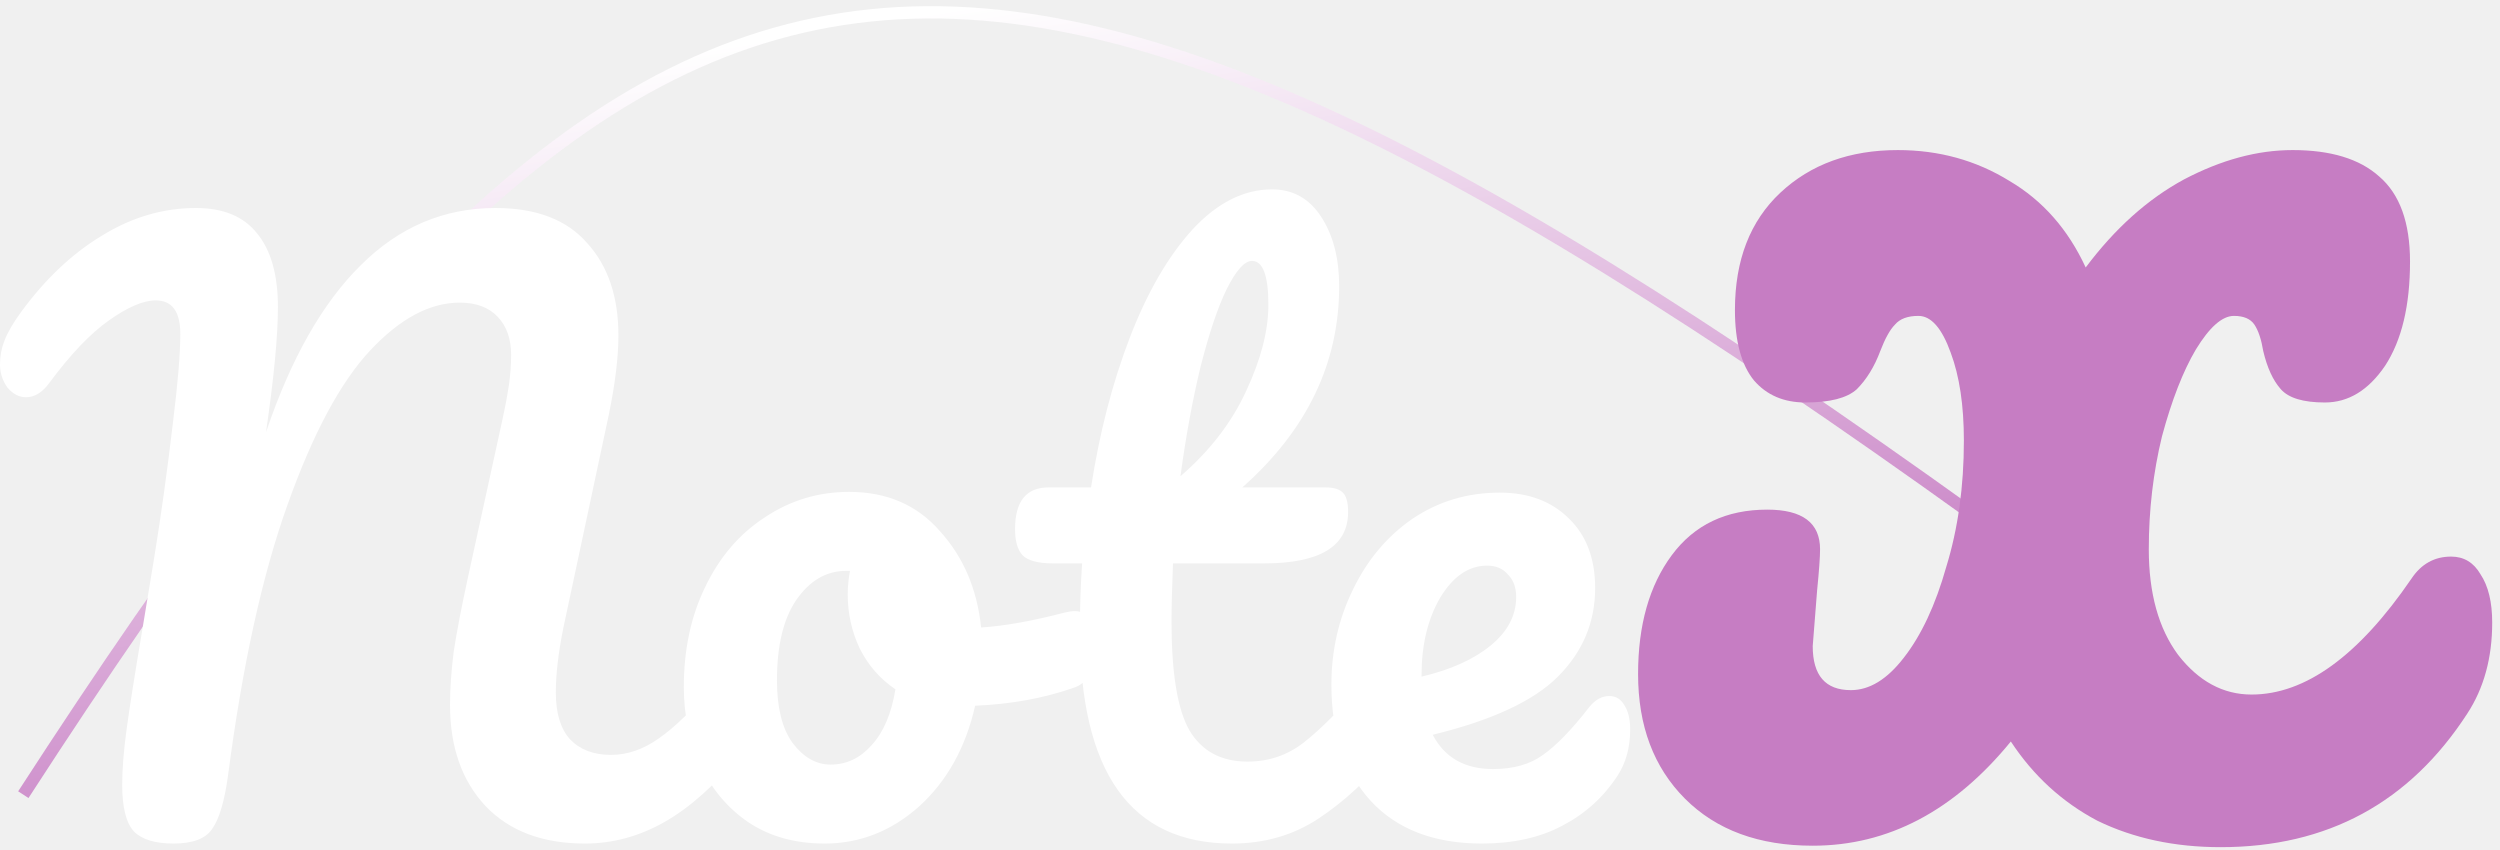
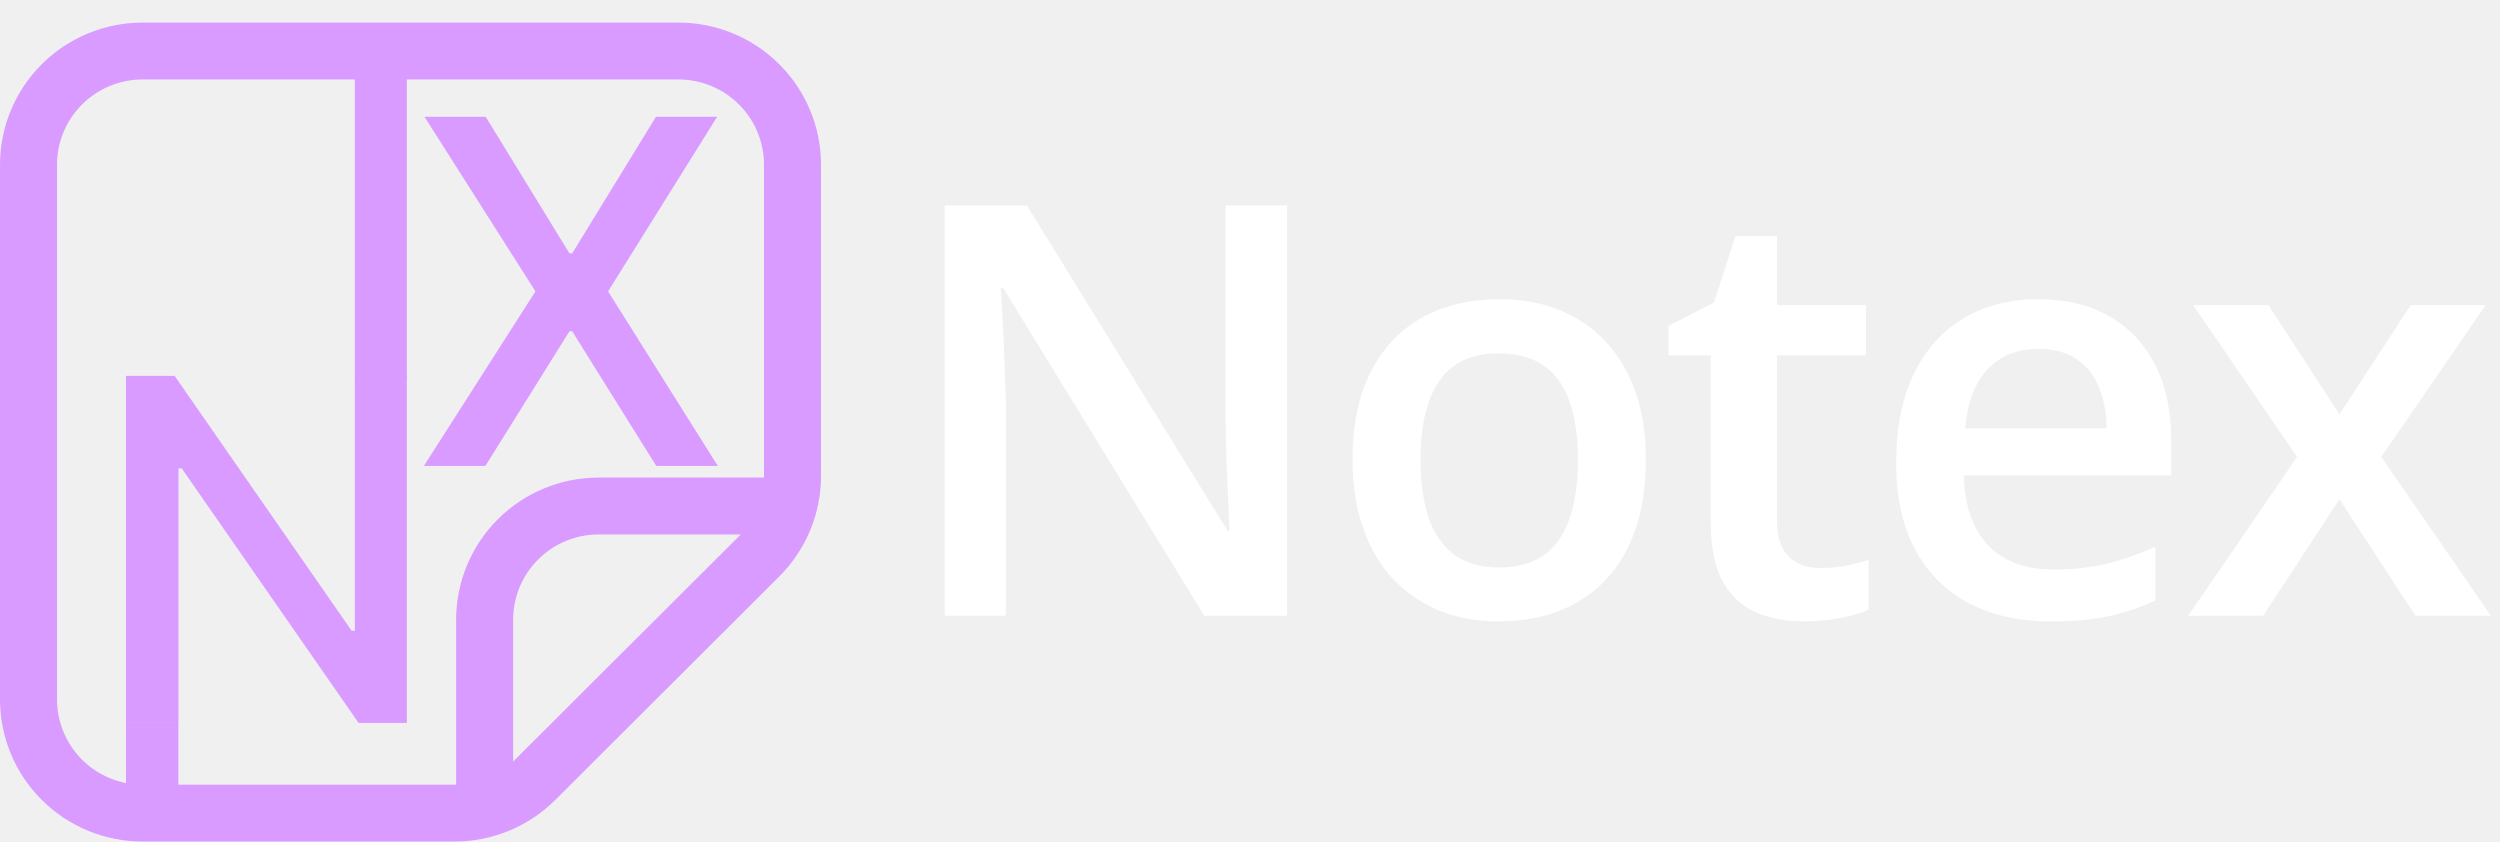
- <svg xmlns="http://www.w3.org/2000/svg" width="203" height="69" viewBox="0 0 203 69" fill="none">
-   <path d="M1.894 64.527C53.667 -15.419 77.896 -18.749 168.727 47.997" stroke="url(#paint0_linear_7_83)" />
-   <path d="M14.097 68.496C12.604 68.496 11.535 68.174 10.89 67.528C10.245 66.843 9.922 65.572 9.922 63.717C9.922 62.467 10.043 60.954 10.285 59.179C10.527 57.405 10.95 54.723 11.556 51.133C11.636 50.649 11.959 48.693 12.524 45.264C13.088 41.796 13.592 38.166 14.036 34.374C14.439 31.148 14.641 28.728 14.641 27.114C14.641 25.299 13.976 24.392 12.645 24.392C11.636 24.392 10.366 24.936 8.833 26.026C7.341 27.074 5.727 28.768 3.993 31.108C3.428 31.874 2.803 32.257 2.118 32.257C1.553 32.257 1.049 31.995 0.605 31.471C0.202 30.906 0 30.281 0 29.595C0 28.909 0.121 28.264 0.363 27.659C0.605 27.014 1.049 26.247 1.694 25.36C3.67 22.658 5.869 20.581 8.289 19.128C10.709 17.636 13.249 16.89 15.912 16.89C18.13 16.89 19.784 17.576 20.872 18.947C22.002 20.318 22.567 22.315 22.567 24.936C22.567 27.276 22.244 30.664 21.599 35.1C23.615 29.131 26.176 24.614 29.282 21.549C32.388 18.443 36.038 16.89 40.233 16.89C43.54 16.89 46.02 17.838 47.674 19.733C49.368 21.589 50.215 24.09 50.215 27.235C50.215 29.01 49.953 31.168 49.428 33.709L45.738 51.012C45.335 53.029 45.133 54.763 45.133 56.215C45.133 57.909 45.516 59.179 46.282 60.026C47.089 60.873 48.198 61.297 49.61 61.297C50.941 61.297 52.232 60.853 53.482 59.966C54.773 59.079 56.285 57.606 58.02 55.55C58.504 54.985 59.048 54.703 59.653 54.703C60.177 54.703 60.581 54.944 60.863 55.428C61.186 55.913 61.347 56.578 61.347 57.425C61.347 58.998 60.964 60.248 60.197 61.176C58.1 63.717 56.023 65.572 53.966 66.742C51.909 67.912 49.751 68.496 47.492 68.496C44.064 68.496 41.382 67.488 39.446 65.472C37.51 63.414 36.542 60.672 36.542 57.243C36.542 55.913 36.643 54.461 36.844 52.888C37.087 51.315 37.47 49.318 37.994 46.898L40.414 35.827C40.495 35.464 40.636 34.818 40.837 33.891C41.039 32.963 41.2 32.096 41.322 31.289C41.443 30.442 41.503 29.615 41.503 28.808C41.503 27.518 41.14 26.489 40.414 25.723C39.688 24.957 38.66 24.573 37.328 24.573C34.908 24.573 32.489 25.864 30.069 28.445C27.648 31.027 25.41 35.201 23.353 40.969C21.296 46.696 19.683 54.037 18.513 62.991C18.231 65.048 17.807 66.48 17.242 67.287C16.718 68.093 15.669 68.496 14.097 68.496ZM87.289 49.62C87.813 49.62 88.216 49.883 88.499 50.407C88.781 50.931 88.922 51.597 88.922 52.404C88.922 54.34 88.337 55.489 87.168 55.852C84.748 56.699 82.086 57.183 79.182 57.304C78.415 60.692 76.903 63.414 74.644 65.472C72.385 67.488 69.824 68.496 66.961 68.496C64.541 68.496 62.464 67.912 60.729 66.742C59.035 65.572 57.745 64.019 56.857 62.084C55.97 60.148 55.526 58.05 55.526 55.791C55.526 52.726 56.111 50.004 57.281 47.624C58.45 45.204 60.064 43.328 62.121 41.998C64.178 40.626 66.457 39.941 68.957 39.941C72.022 39.941 74.483 41.009 76.338 43.147C78.234 45.244 79.343 47.846 79.666 50.952C81.561 50.831 83.82 50.427 86.442 49.742C86.764 49.661 87.047 49.62 87.289 49.62ZM67.445 62.084C68.735 62.084 69.844 61.559 70.772 60.511C71.74 59.462 72.385 57.949 72.708 55.973C71.458 55.126 70.49 54.017 69.804 52.645C69.159 51.274 68.836 49.822 68.836 48.289C68.836 47.644 68.897 46.999 69.018 46.353H68.715C67.102 46.353 65.751 47.14 64.662 48.713C63.613 50.246 63.089 52.424 63.089 55.247C63.089 57.465 63.512 59.159 64.359 60.329C65.246 61.499 66.275 62.084 67.445 62.084ZM112.249 54.703C112.773 54.703 113.176 54.944 113.459 55.428C113.781 55.913 113.943 56.578 113.943 57.425C113.943 59.038 113.56 60.289 112.793 61.176C111.059 63.314 109.163 65.068 107.106 66.439C105.049 67.811 102.69 68.496 100.028 68.496C91.8 68.496 87.686 62.709 87.686 51.133C87.686 49.358 87.746 47.563 87.867 45.748H85.508C84.298 45.748 83.471 45.527 83.027 45.083C82.624 44.639 82.422 43.934 82.422 42.965C82.422 40.707 83.33 39.578 85.145 39.578H88.593C89.279 35.141 90.328 31.087 91.739 27.417C93.151 23.747 94.845 20.823 96.821 18.645C98.838 16.466 100.996 15.377 103.295 15.377C104.989 15.377 106.32 16.124 107.288 17.616C108.256 19.108 108.74 20.984 108.74 23.242C108.74 29.494 106.118 34.939 100.875 39.578H107.651C108.296 39.578 108.76 39.719 109.042 40.001C109.325 40.283 109.466 40.808 109.466 41.574C109.466 44.357 107.187 45.748 102.629 45.748H95.248C95.168 47.765 95.127 49.338 95.127 50.468C95.127 54.662 95.611 57.606 96.579 59.3C97.588 60.995 99.161 61.842 101.298 61.842C103.033 61.842 104.565 61.317 105.896 60.269C107.227 59.22 108.8 57.647 110.615 55.55C111.099 54.985 111.644 54.703 112.249 54.703ZM101.661 21.186C101.056 21.186 100.371 21.952 99.604 23.485C98.878 24.977 98.172 27.074 97.487 29.776C96.841 32.438 96.297 35.403 95.853 38.67C98.233 36.613 100.008 34.314 101.177 31.773C102.387 29.192 102.992 26.852 102.992 24.755C102.992 22.375 102.549 21.186 101.661 21.186ZM130.676 56.517C131.2 56.517 131.603 56.76 131.886 57.243C132.208 57.727 132.37 58.393 132.37 59.24C132.37 60.692 132.027 61.942 131.341 62.991C130.212 64.725 128.72 66.076 126.864 67.044C125.049 68.013 122.871 68.496 120.33 68.496C116.458 68.496 113.453 67.347 111.316 65.048C109.178 62.709 108.109 59.563 108.109 55.61C108.109 52.827 108.694 50.246 109.864 47.866C111.033 45.446 112.647 43.53 114.704 42.118C116.801 40.707 119.161 40.001 121.782 40.001C124.122 40.001 125.997 40.707 127.409 42.118C128.82 43.49 129.526 45.365 129.526 47.745C129.526 50.528 128.518 52.928 126.501 54.944C124.525 56.921 121.137 58.494 116.337 59.663C117.305 61.519 118.939 62.447 121.238 62.447C122.891 62.447 124.243 62.063 125.291 61.297C126.38 60.531 127.631 59.24 129.042 57.425C129.526 56.82 130.071 56.517 130.676 56.517ZM120.754 45.93C119.261 45.93 117.991 46.797 116.942 48.532C115.934 50.266 115.43 52.363 115.43 54.824V54.944C117.809 54.38 119.685 53.533 121.056 52.404C122.428 51.274 123.113 49.963 123.113 48.471C123.113 47.705 122.891 47.1 122.448 46.656C122.044 46.172 121.48 45.93 120.754 45.93Z" fill="white" />
-   <path d="M199.031 45.195C200.063 45.195 200.859 45.672 201.414 46.625C202.05 47.578 202.367 48.889 202.367 50.557C202.367 53.417 201.693 55.88 200.342 57.946C195.654 65.175 188.98 68.79 180.322 68.79C176.587 68.79 173.251 68.075 170.311 66.645C167.451 65.135 165.108 62.99 163.28 60.21C158.673 65.85 153.31 68.671 147.193 68.671C142.824 68.671 139.368 67.4 136.825 64.857C134.283 62.315 133.012 58.939 133.012 54.728C133.012 50.756 133.926 47.538 135.753 45.076C137.58 42.613 140.162 41.382 143.499 41.382C146.359 41.382 147.789 42.454 147.789 44.599C147.789 45.235 147.709 46.347 147.55 47.936L147.193 52.464C147.193 54.847 148.226 56.039 150.291 56.039C151.801 56.039 153.231 55.165 154.581 53.417C156.011 51.59 157.163 49.127 158.037 46.029C158.99 42.931 159.467 39.515 159.467 35.781C159.467 32.921 159.11 30.537 158.395 28.631C157.68 26.645 156.806 25.651 155.773 25.651C154.899 25.651 154.264 25.89 153.866 26.366C153.469 26.764 153.072 27.479 152.675 28.512C152.198 29.783 151.562 30.816 150.768 31.61C149.974 32.325 148.583 32.682 146.597 32.682C144.849 32.682 143.459 32.087 142.426 30.895C141.394 29.624 140.877 27.717 140.877 25.175C140.877 21.123 142.109 17.945 144.571 15.642C147.034 13.338 150.212 12.186 154.105 12.186C157.441 12.186 160.46 13.02 163.161 14.688C165.862 16.277 167.928 18.621 169.358 21.719C171.741 18.541 174.403 16.158 177.342 14.569C180.362 12.98 183.301 12.186 186.161 12.186C189.259 12.186 191.602 12.901 193.192 14.331C194.86 15.761 195.694 18.065 195.694 21.242C195.694 24.817 195.019 27.638 193.668 29.703C192.317 31.689 190.689 32.682 188.782 32.682C187.035 32.682 185.844 32.325 185.207 31.61C184.571 30.895 184.095 29.862 183.777 28.512C183.618 27.558 183.38 26.843 183.062 26.366C182.745 25.89 182.188 25.651 181.394 25.651C180.441 25.651 179.409 26.565 178.296 28.392C177.264 30.14 176.349 32.484 175.555 35.423C174.84 38.363 174.482 41.421 174.482 44.599C174.482 48.174 175.277 51.034 176.865 53.179C178.534 55.324 180.52 56.397 182.824 56.397C187.193 56.397 191.523 53.258 195.813 46.982C196.607 45.791 197.68 45.195 199.031 45.195Z" fill="#C67DC3" />
-   <defs>
-     <linearGradient id="paint0_linear_7_83" x1="68.491" y1="2.192" x2="78.297" y2="62.661" gradientUnits="userSpaceOnUse">
-       <stop stop-color="white" />
-       <stop offset="1" stop-color="#C67DC3" />
-     </linearGradient>
-   </defs>
+ <svg xmlns="http://www.w3.org/2000/svg" width="609" height="205" viewBox="0 0 609 205" fill="none">
+   <path d="M313.523 150H293.357L244.412 70.225H243.797C243.979 72.913 244.139 75.762 244.275 78.769C244.458 81.777 244.594 84.876 244.686 88.066C244.822 91.257 244.936 94.492 245.027 97.773V150H230.125V50.059H250.154L299.031 129.287H299.51C299.419 126.963 299.305 124.297 299.168 121.289C299.031 118.281 298.895 115.182 298.758 111.992C298.667 108.757 298.598 105.635 298.553 102.627V50.059H313.523V150ZM400.925 111.992C400.925 118.281 400.105 123.864 398.464 128.74C396.823 133.617 394.431 137.741 391.286 141.113C388.142 144.44 384.359 146.992 379.939 148.77C375.518 150.501 370.528 151.367 364.968 151.367C359.773 151.367 355.01 150.501 350.681 148.77C346.351 146.992 342.592 144.44 339.402 141.113C336.257 137.741 333.819 133.617 332.087 128.74C330.355 123.864 329.489 118.281 329.489 111.992C329.489 103.652 330.925 96.588 333.796 90.801C336.713 84.967 340.86 80.524 346.238 77.471C351.615 74.417 358.018 72.891 365.446 72.891C372.419 72.891 378.571 74.417 383.904 77.471C389.236 80.524 393.405 84.967 396.413 90.801C399.421 96.634 400.925 103.698 400.925 111.992ZM346.032 111.992C346.032 117.507 346.693 122.223 348.015 126.143C349.382 130.062 351.478 133.07 354.304 135.166C357.129 137.217 360.775 138.242 365.241 138.242C369.708 138.242 373.353 137.217 376.179 135.166C379.004 133.07 381.078 130.062 382.4 126.143C383.721 122.223 384.382 117.507 384.382 111.992C384.382 106.478 383.721 101.807 382.4 97.978C381.078 94.105 379.004 91.165 376.179 89.16C373.353 87.109 369.685 86.084 365.173 86.084C358.519 86.084 353.666 88.317 350.613 92.783C347.559 97.249 346.032 103.652 346.032 111.992ZM443.346 138.379C445.442 138.379 447.516 138.197 449.567 137.832C451.618 137.422 453.486 136.943 455.172 136.396V148.564C453.395 149.339 451.093 150 448.268 150.547C445.442 151.094 442.503 151.367 439.45 151.367C435.166 151.367 431.315 150.661 427.897 149.248C424.479 147.79 421.767 145.306 419.762 141.797C417.757 138.288 416.754 133.434 416.754 127.236V86.562H406.432V79.385L417.506 73.711L422.77 57.51H432.887V74.326H454.557V86.562H432.887V127.031C432.887 130.859 433.844 133.708 435.758 135.576C437.672 137.445 440.202 138.379 443.346 138.379ZM496.5 72.891C503.244 72.891 509.032 74.281 513.863 77.061C518.694 79.841 522.408 83.783 525.005 88.887C527.603 93.991 528.902 100.098 528.902 107.207V115.82H478.384C478.567 123.158 480.526 128.809 484.263 132.773C488.046 136.738 493.332 138.721 500.123 138.721C504.953 138.721 509.283 138.265 513.111 137.354C516.985 136.396 520.972 135.007 525.074 133.184V146.24C521.291 148.018 517.44 149.316 513.521 150.137C509.602 150.957 504.908 151.367 499.439 151.367C492.011 151.367 485.471 149.932 479.82 147.061C474.214 144.144 469.817 139.814 466.627 134.072C463.482 128.33 461.91 121.198 461.91 112.676C461.91 104.199 463.345 96.999 466.216 91.074C469.087 85.15 473.121 80.638 478.316 77.539C483.511 74.44 489.573 72.891 496.5 72.891ZM496.5 84.99C491.441 84.99 487.339 86.631 484.195 89.912C481.096 93.193 479.273 98.001 478.726 104.336H513.179C513.134 100.553 512.496 97.204 511.265 94.287C510.08 91.37 508.257 89.092 505.796 87.451C503.381 85.811 500.282 84.99 496.5 84.99ZM559.565 111.309L534.272 74.326H552.593L569.888 100.918L587.251 74.326H605.503L580.073 111.309L606.802 150H588.413L569.888 121.631L551.294 150H533.042L559.565 111.309Z" fill="white" />
+   <path d="M34.722 5.503C25.513 5.503 16.682 9.152 10.17 15.648C3.658 22.143 0 30.953 0 40.138V170.365C0 179.551 3.658 188.361 10.17 194.856C16.682 201.351 25.513 205 34.722 205H110.717C115.277 205.001 119.792 204.106 124.006 202.366C128.219 200.626 132.048 198.075 135.272 194.859L189.828 140.43C193.053 137.213 195.611 133.394 197.357 129.192C199.102 124.989 200 120.485 200 115.936V40.138C200 30.953 196.342 22.143 189.83 15.648C183.319 9.152 174.487 5.503 165.278 5.503H34.722ZM13.889 40.138C13.889 34.627 16.084 29.341 19.991 25.444C23.898 21.547 29.197 19.357 34.722 19.357H165.278C170.803 19.357 176.102 21.547 180.009 25.444C183.916 29.341 186.111 34.627 186.111 40.138V116.335H145.833C136.624 116.335 127.792 119.984 121.281 126.479C114.77 132.974 111.111 141.784 111.111 150.969V191.146H34.722C29.197 191.146 23.898 188.956 19.991 185.059C16.084 181.162 13.889 175.877 13.889 170.365V40.138ZM125 185.493V150.969C125 145.458 127.195 140.173 131.102 136.275C135.009 132.378 140.308 130.189 145.833 130.189H180.444C180.302 130.339 180.158 130.487 180.011 130.632L125.45 185.061C125.302 185.208 125.152 185.352 125 185.493Z" fill="#D99BFF" />
+   <path d="M118.319 28.455L138.719 61.72H139.385L159.786 28.455H174.692L148.129 70.981L174.858 113.507H159.87L139.385 80.698H138.719L118.236 113.507H103.248L130.434 70.981L103.414 28.455H118.319Z" fill="#D99BFF" />
+   <path d="M99.108 91.556V176.107H87.354L44.267 114.098H43.481V176.107H30.692V91.556H42.529L85.657 153.648H86.443V91.556H99.108Z" fill="#D99BFF" />
+   <path d="M86.44 17.198V92.181H99.106V17.198H86.44Z" fill="#D99BFF" />
+   <path d="M30.69 176.107V200.873H43.448V176.107H30.69Z" fill="#D99BFF" />
</svg>
